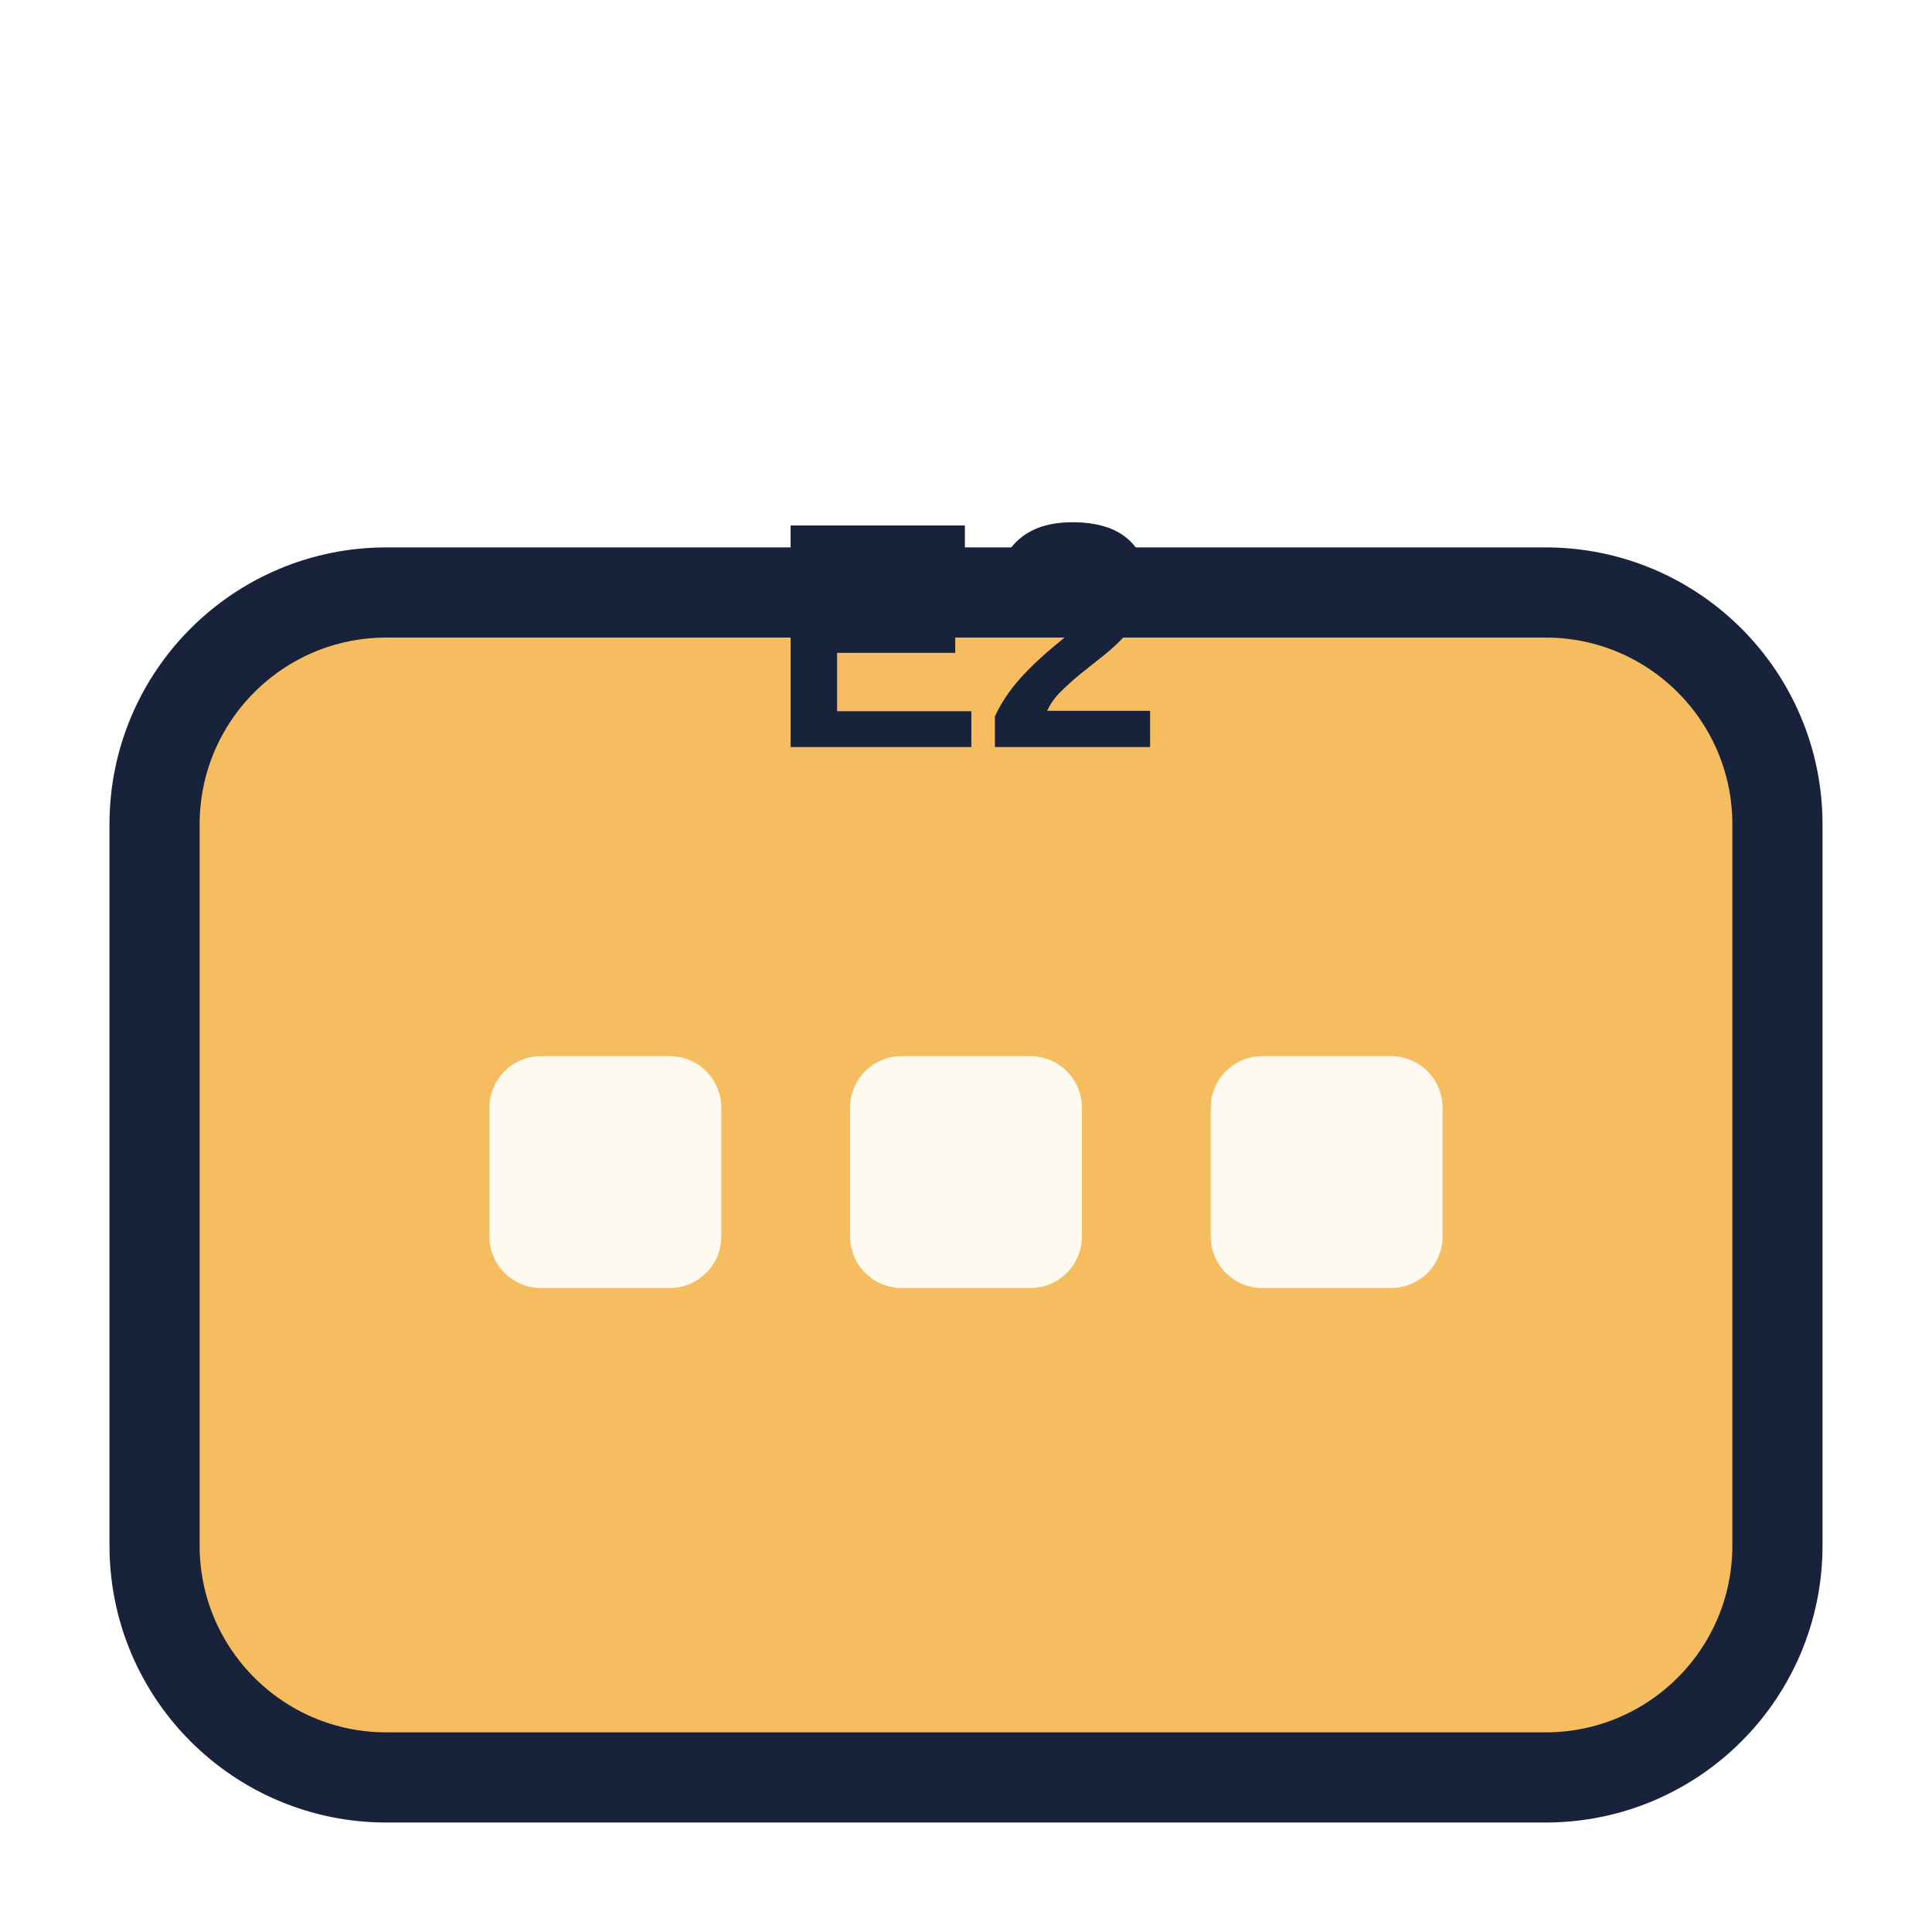
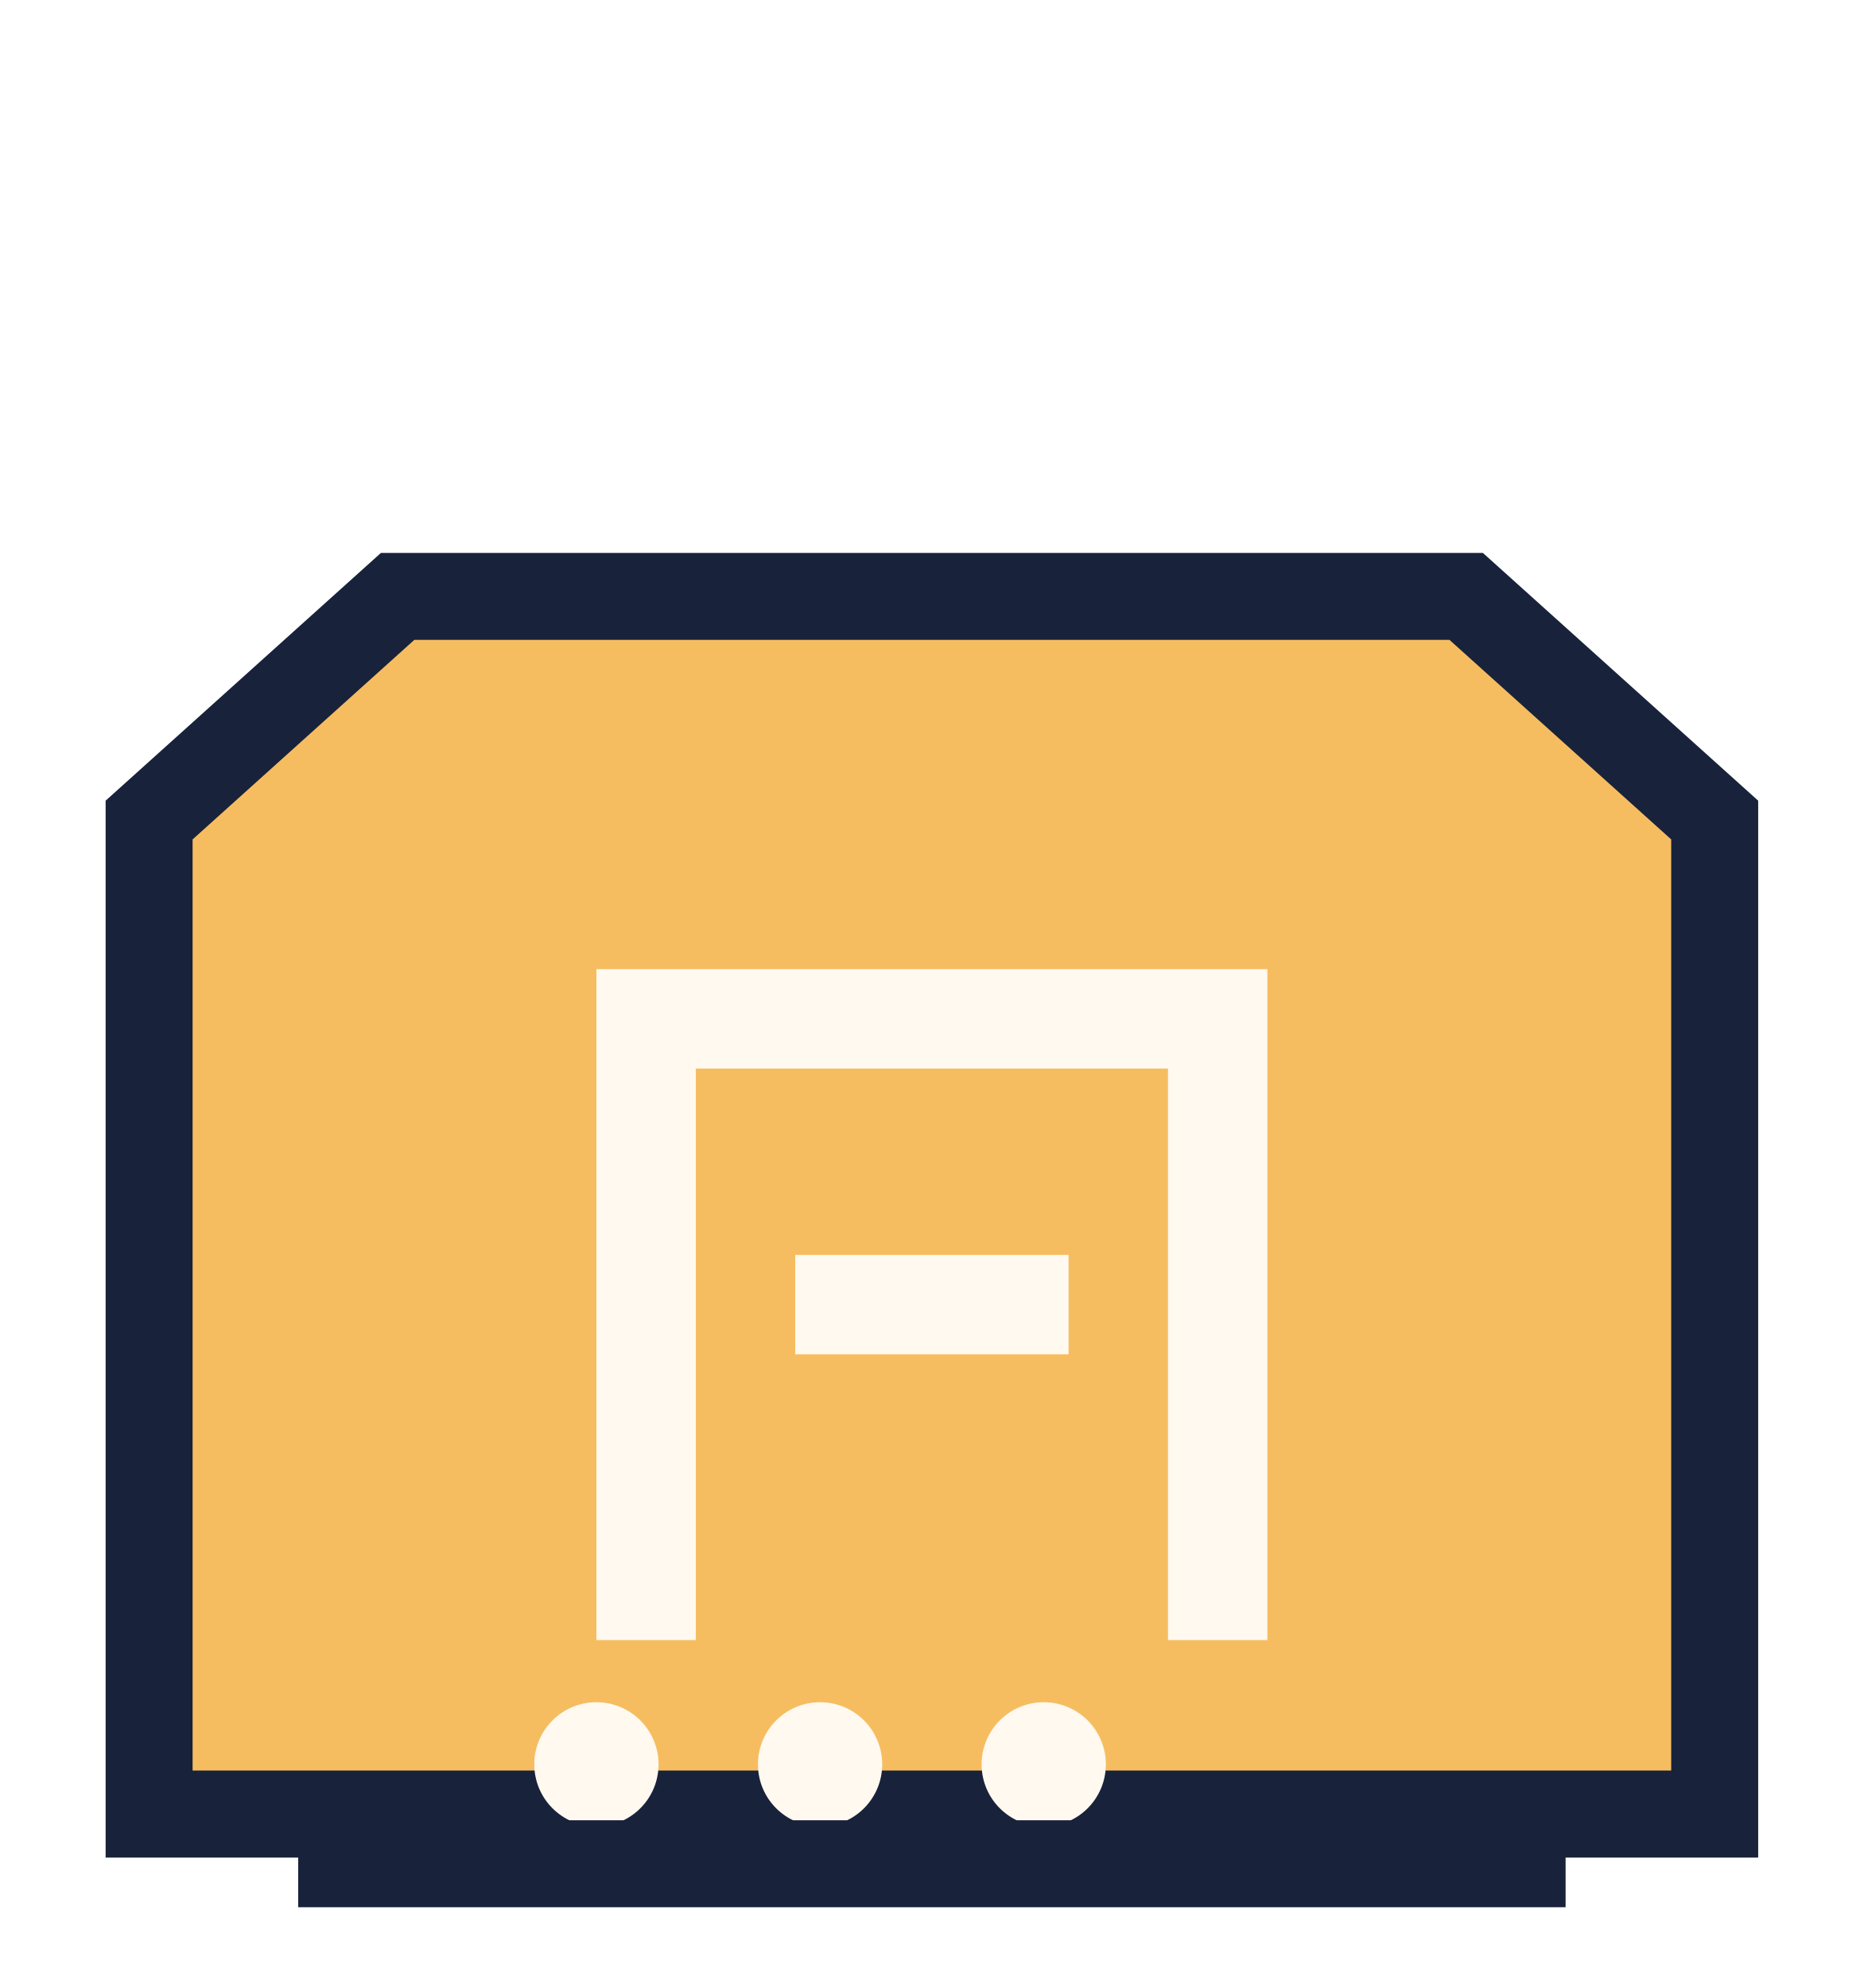
- <svg xmlns="http://www.w3.org/2000/svg" width="150" height="150">
-   <rect x="12" y="46" width="126" height="92" rx="18" fill="#f6bd60" stroke="#18223b" stroke-width="7" />
-   <rect x="38" y="82" width="18" height="18" rx="4" fill="#fffaf0" />
-   <rect x="66" y="82" width="18" height="18" rx="4" fill="#fffaf0" />
-   <rect x="94" y="82" width="18" height="18" rx="4" fill="#fffaf0" />
-   <text x="75" y="58" text-anchor="middle" font-family="Arial" font-weight="700" font-size="25" fill="#18223b">E2</text>
+ <svg xmlns="http://www.w3.org/2000/svg" width="150" height="160">
+   <path d="M12 146V66l20-18h86l20 18v80z" fill="#f6bd60" stroke="#18223b" stroke-width="7" />
+   <path d="M52 132V82h46v50M64 105h22" fill="none" stroke="#fff9ef" stroke-width="8" />
+   <circle cx="48" cy="142" r="5" fill="#fff9ef" />
+   <circle cx="66" cy="142" r="5" fill="#fff9ef" />
+   <circle cx="84" cy="142" r="5" fill="#fff9ef" />
+   <path d="M24 150h102" stroke="#18223b" stroke-width="7" />
</svg>
